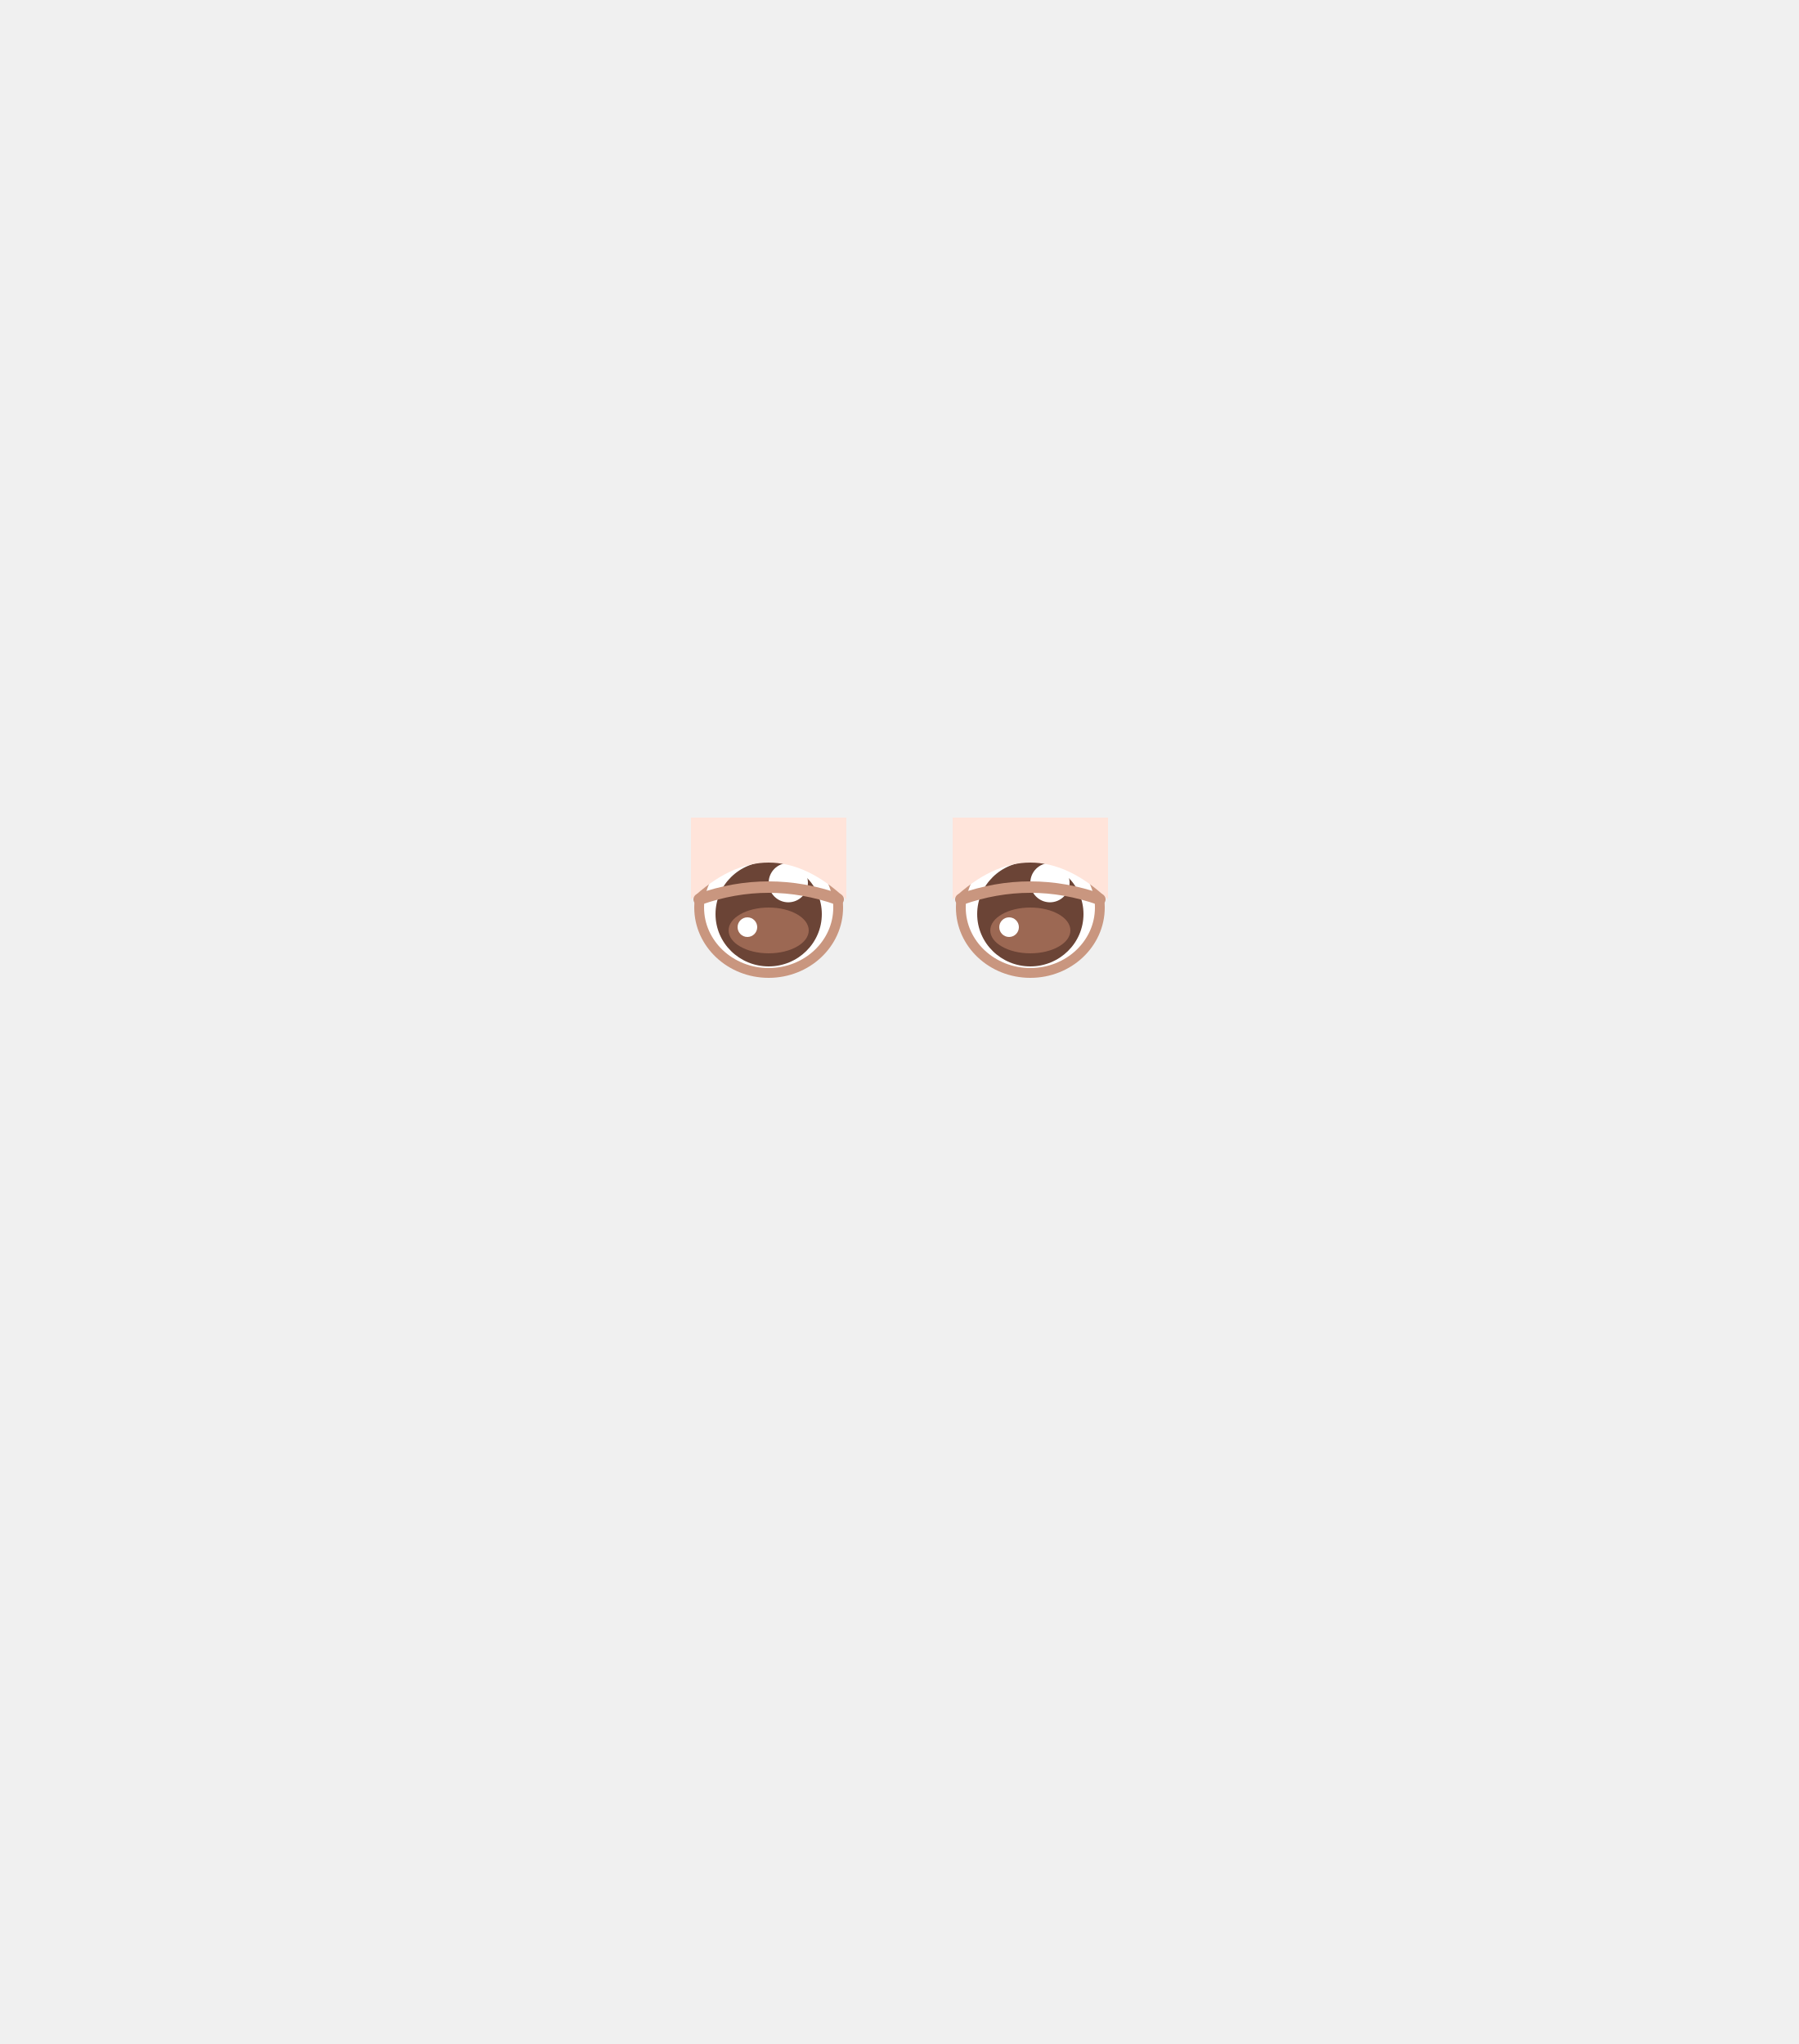
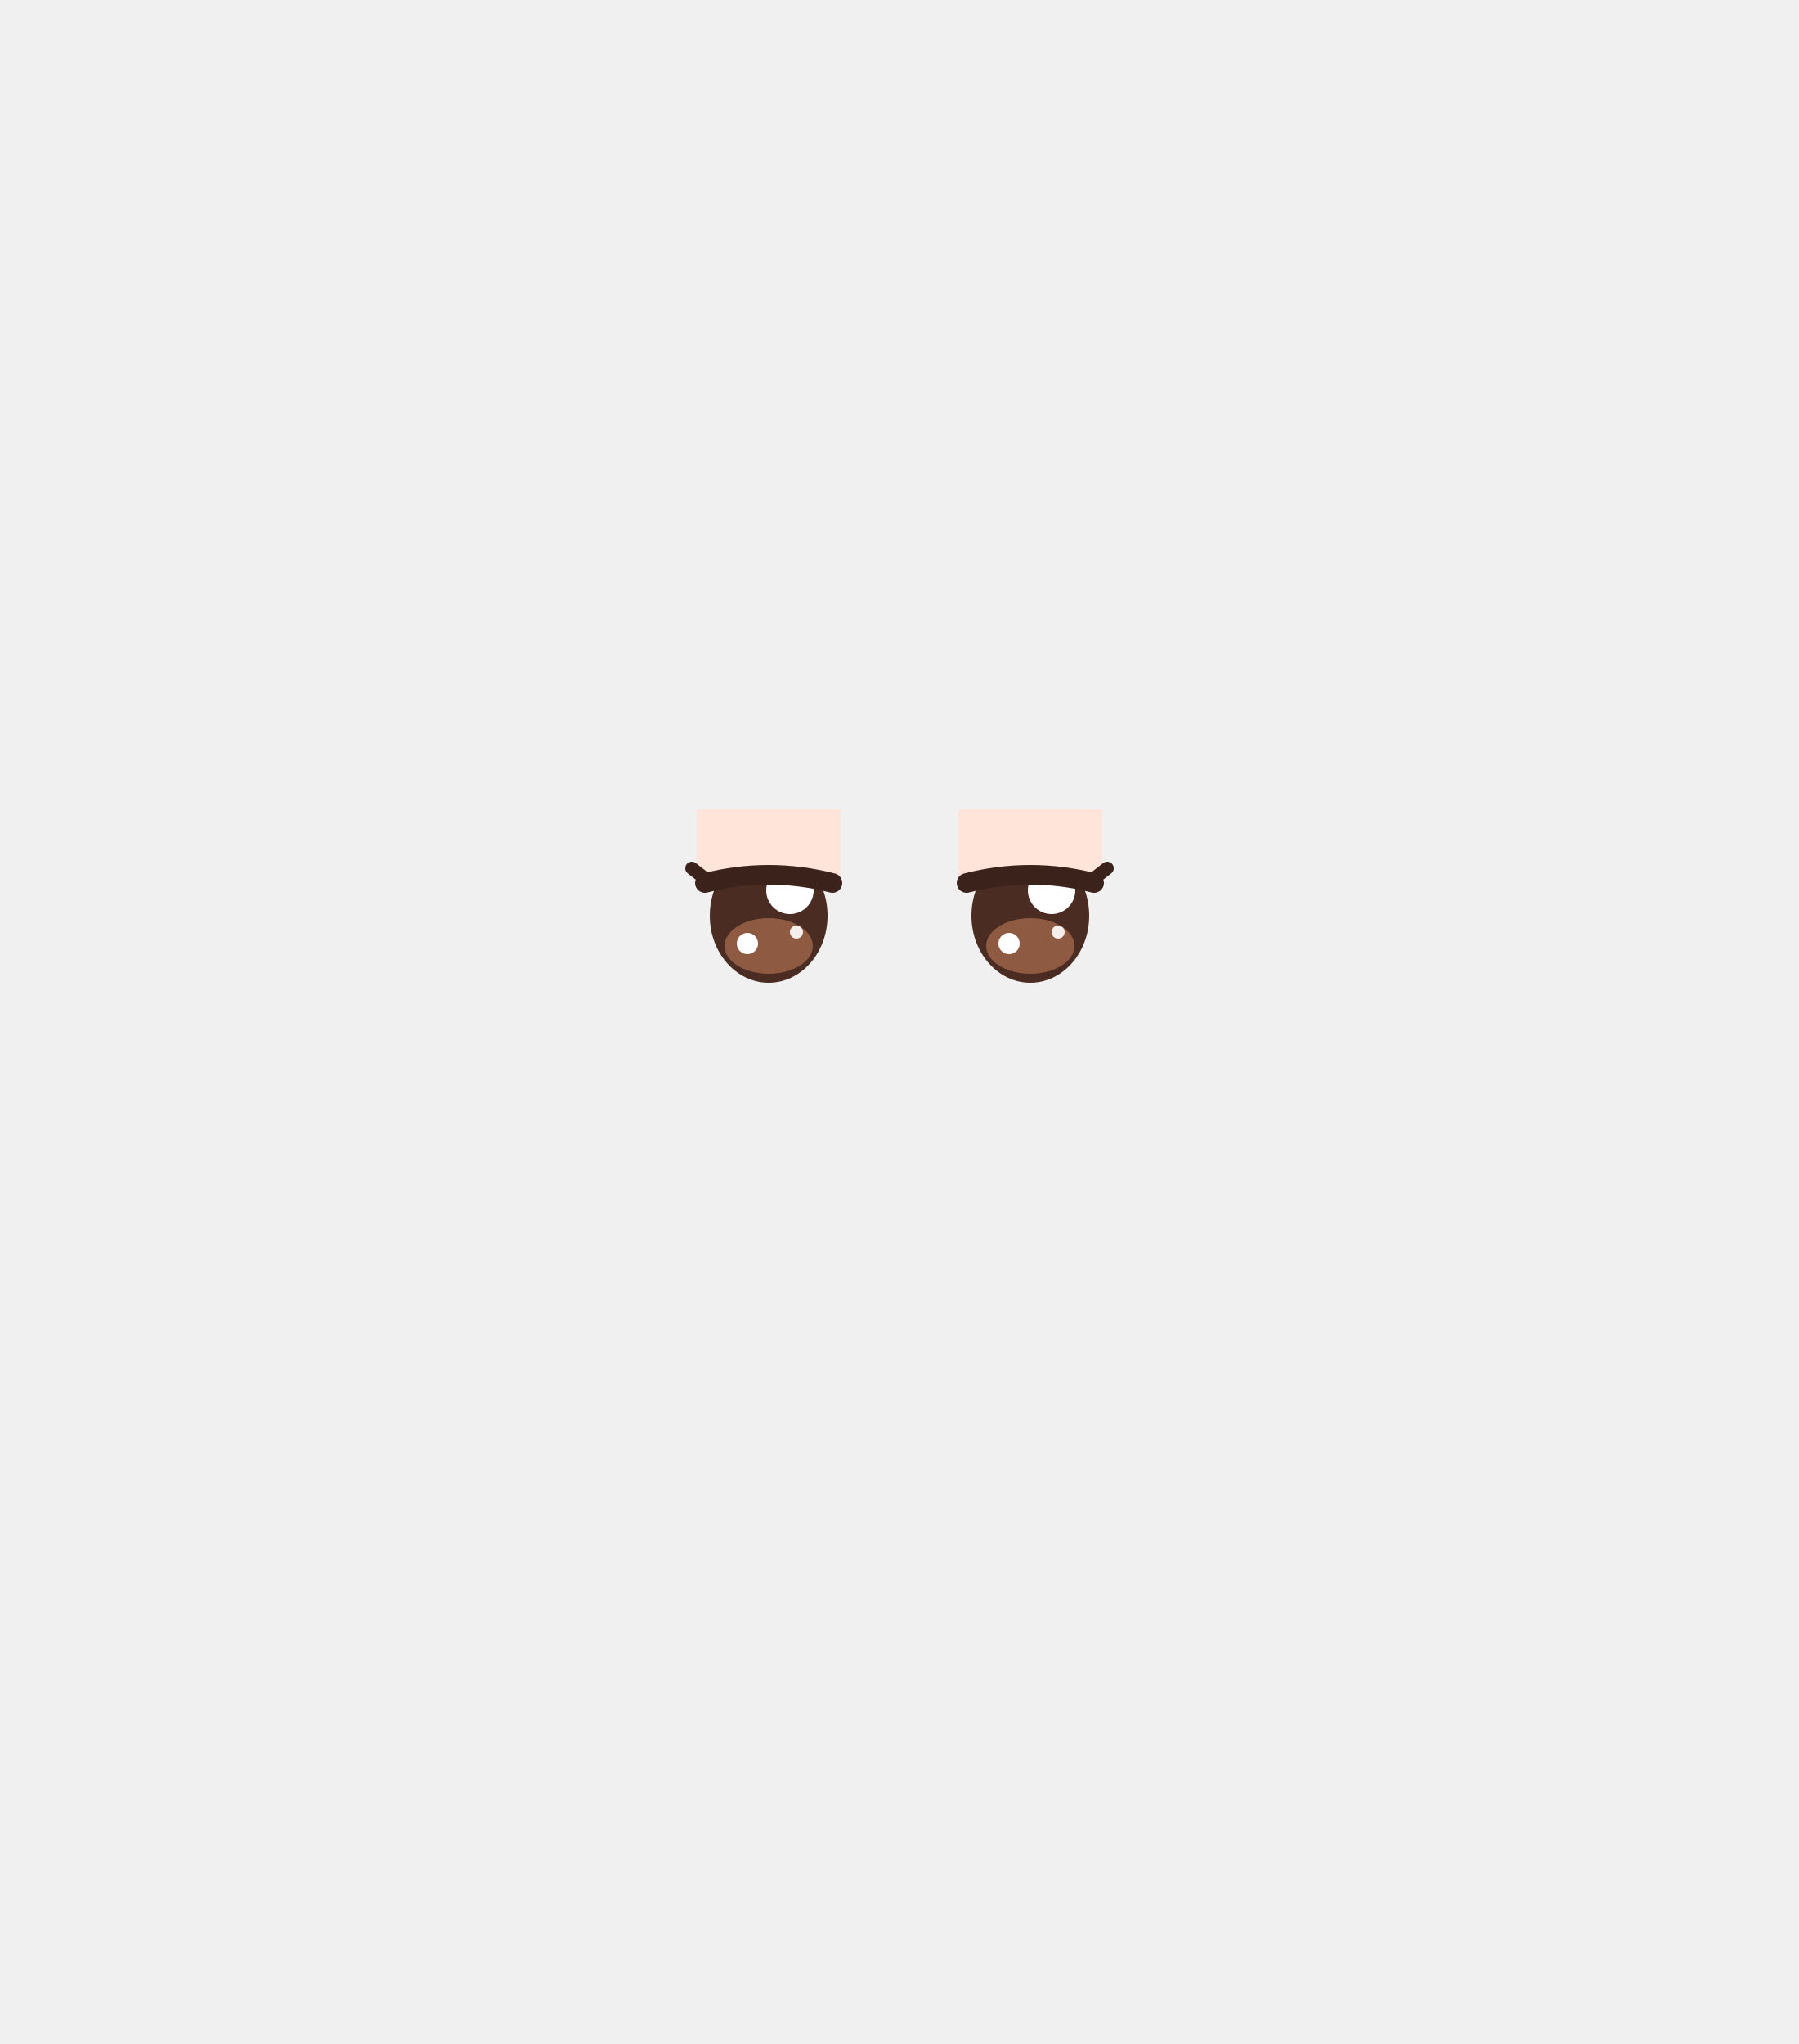
<svg xmlns="http://www.w3.org/2000/svg" viewBox="0 0 220 250" fill="none">
-   <ellipse cx="94" cy="111" rx="8.5" ry="8" fill="#fff" stroke="#C9967F" stroke-width="1.2" />
-   <ellipse cx="94" cy="111.8" rx="6.5" ry="6.4" fill="#6B4436" />
-   <ellipse cx="94" cy="113.8" rx="4.9" ry="2.8" fill="#A9705A" opacity="0.8" />
-   <circle cx="96.4" cy="107.96" r="2.4" fill="#fff" />
-   <circle cx="91.4" cy="113.4" r="1.2" fill="#fff" />
-   <path d="M84.5 110 Q94 101 103.5 110 L103.5 100 L84.5 100 Z" fill="#FFE4DA" />
-   <path d="M85.5 110 Q94 107 102.5 110" stroke="#C9967F" stroke-width="1.4" stroke-linecap="round" />
-   <ellipse cx="126" cy="111" rx="8.5" ry="8" fill="#fff" stroke="#C9967F" stroke-width="1.2" />
-   <ellipse cx="126" cy="111.8" rx="6.5" ry="6.4" fill="#6B4436" />
-   <ellipse cx="126" cy="113.8" rx="4.9" ry="2.8" fill="#A9705A" opacity="0.8" />
-   <circle cx="128.4" cy="107.96" r="2.4" fill="#fff" />
-   <circle cx="123.4" cy="113.4" r="1.2" fill="#fff" />
-   <path d="M116.5 110 Q126 101 135.5 110 L135.5 100 L116.5 100 Z" fill="#FFE4DA" />
-   <path d="M117.5 110 Q126 107 134.5 110" stroke="#C9967F" stroke-width="1.4" stroke-linecap="round" />
+   <ellipse cx="94" cy="112" rx="7.2" ry="8.2" fill="#4A2C22" />
+   <ellipse cx="94" cy="115.7" rx="5.4" ry="3.4" fill="#9A6248" opacity="0.85" />
+   <circle cx="96.6" cy="108.9" r="2.9" fill="#fff" />
+   <circle cx="91.4" cy="115.4" r="1.3" fill="#fff" />
+   <circle cx="97.4" cy="114.0" r="0.8" fill="#fff" opacity="0.9" />
+   <path d="M85.2 99 L102.8 99 L102.8 108 Q94 106 85.2 108 Z" fill="#FFE4DA" />
+   <path d="M86.2 108 Q94 106 101.8 108" stroke="#3B231B" stroke-width="2.4" stroke-linecap="round" />
+   <path d="M86.4 107.6 l-1.8 -1.4" stroke="#3B231B" stroke-width="1.6" stroke-linecap="round" />
+   <ellipse cx="126" cy="112" rx="7.2" ry="8.2" fill="#4A2C22" />
+   <ellipse cx="126" cy="115.7" rx="5.4" ry="3.4" fill="#9A6248" opacity="0.85" />
+   <circle cx="128.6" cy="108.9" r="2.9" fill="#fff" />
+   <circle cx="123.4" cy="115.4" r="1.3" fill="#fff" />
+   <circle cx="129.4" cy="114.0" r="0.8" fill="#fff" opacity="0.9" />
+   <path d="M117.2 99 L134.8 99 L134.8 108 Q126 106 117.2 108 Z" fill="#FFE4DA" />
+   <path d="M118.2 108 Q126 106 133.8 108" stroke="#3B231B" stroke-width="2.4" stroke-linecap="round" />
+   <path d="M133.6 107.6 l1.8 -1.4" stroke="#3B231B" stroke-width="1.6" stroke-linecap="round" />
</svg>
